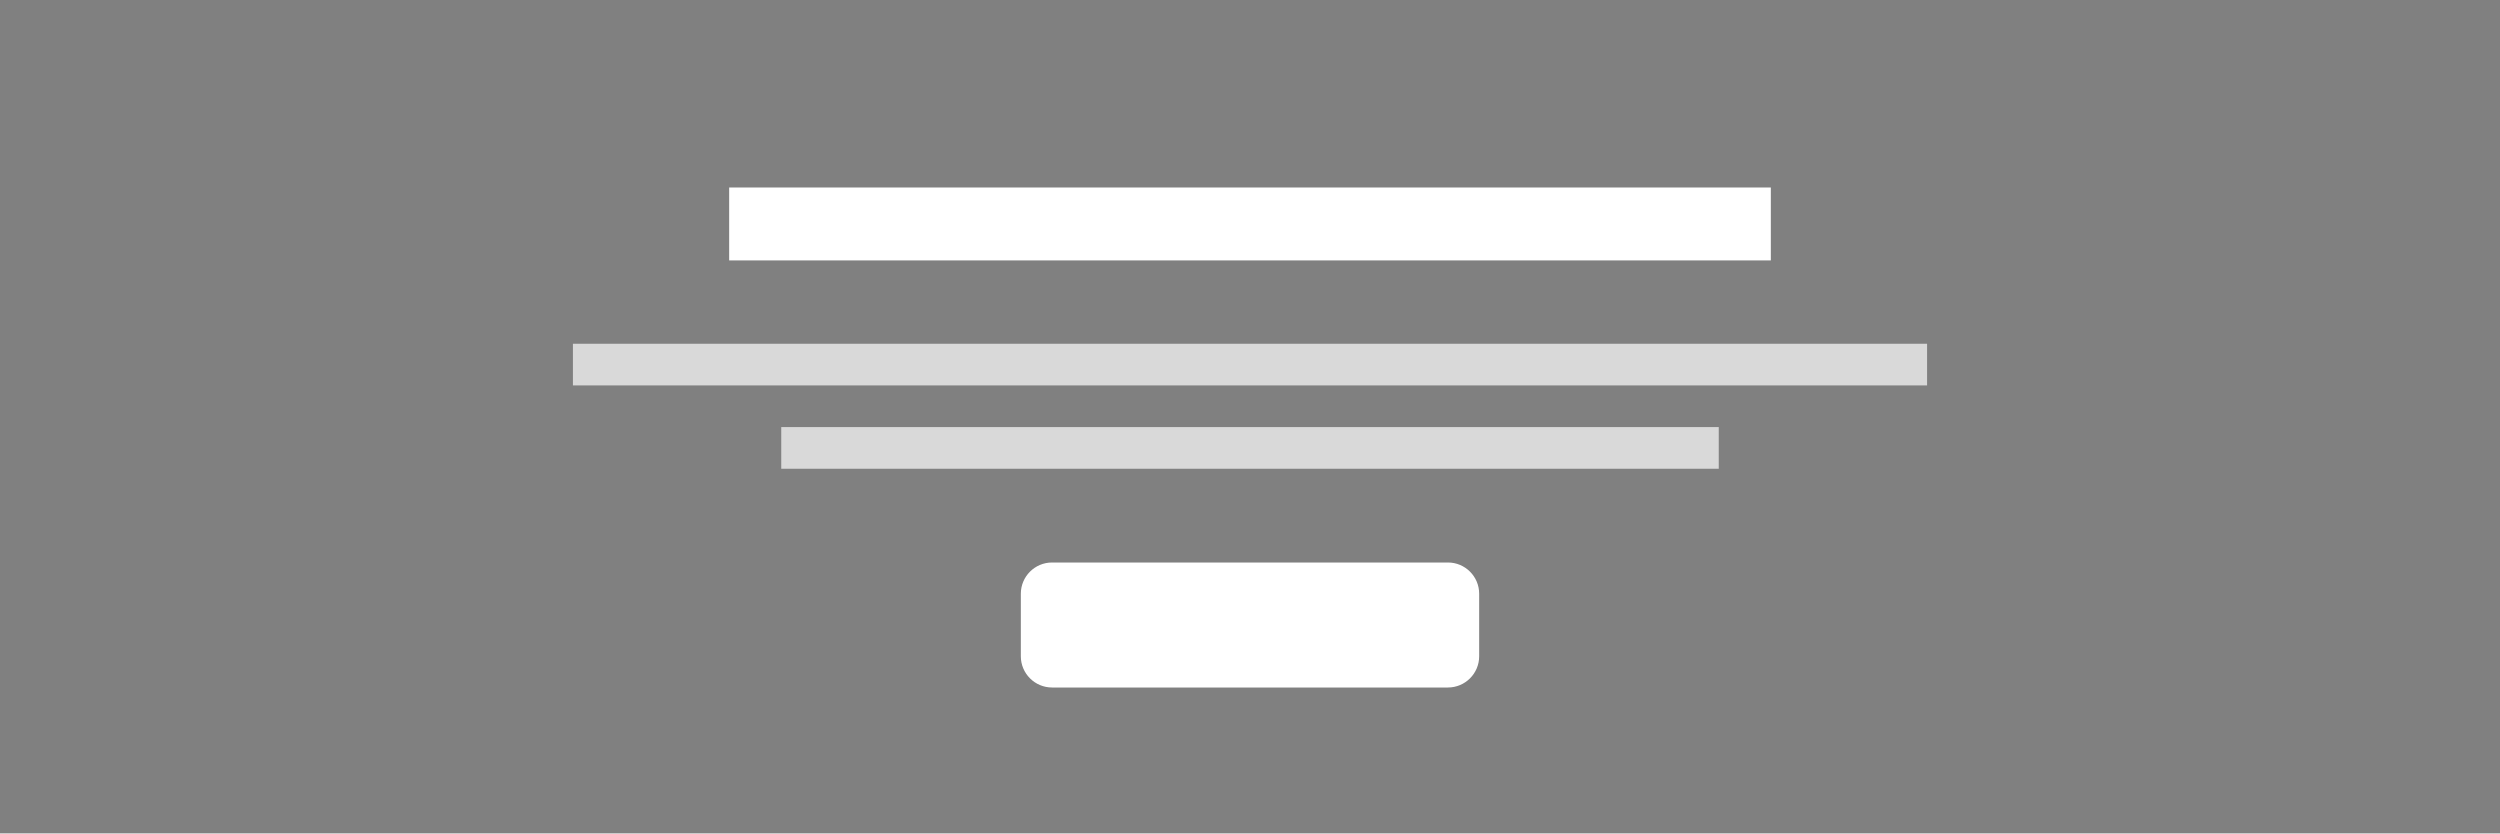
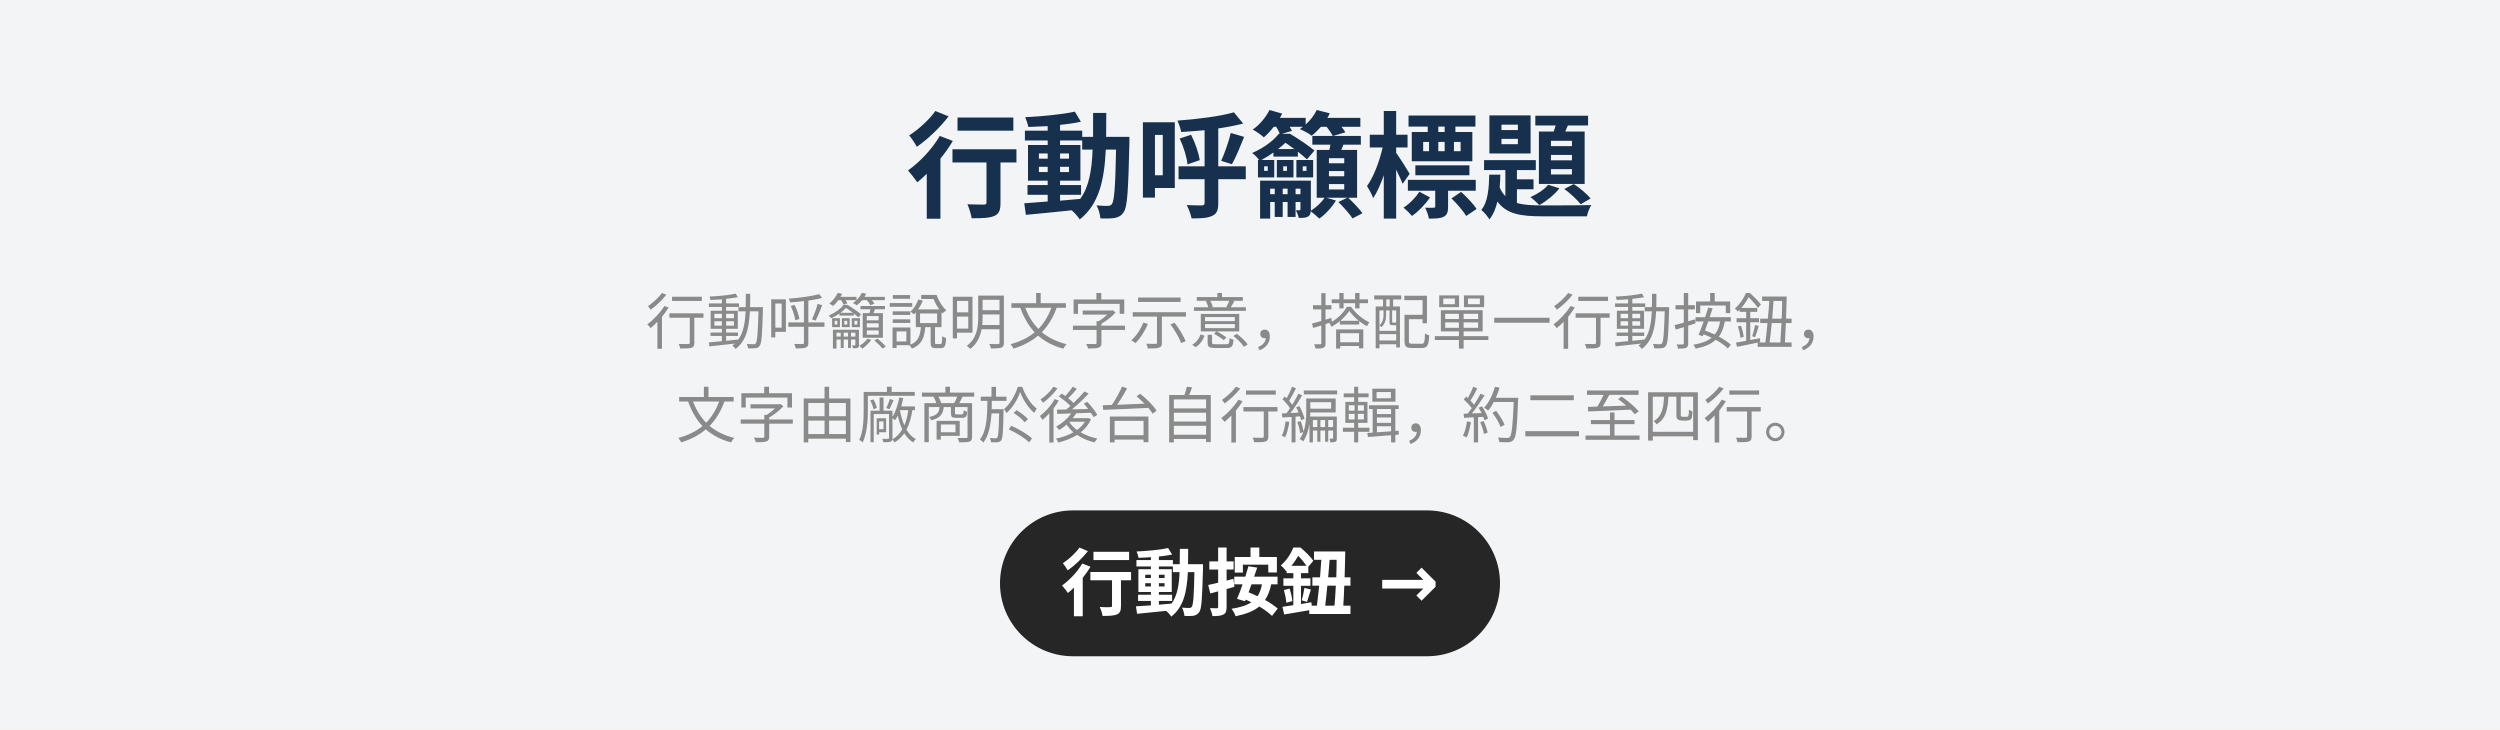
- <svg xmlns="http://www.w3.org/2000/svg" width="100%" height="100%" viewBox="0 0 240 80" version="1.1" xml:space="preserve" style="fill-rule:evenodd;clip-rule:evenodd;stroke-linejoin:round;stroke-miterlimit:2;">
-   <rect x="0" y="0" width="240" height="80" style="fill:rgb(128,128,128);" />
-   <g id="cta">
-     <rect x="70" y="18" width="100" height="7" style="fill:white;" />
-     <rect x="55" y="33" width="130" height="4" style="fill:rgb(217,217,217);" />
-     <rect x="75" y="41" width="90" height="4" style="fill:rgb(217,217,217);" />
-     <rect x="98" y="54" width="44" height="12" rx="3" style="fill:white;" />
-   </g>
+ <svg xmlns="http://www.w3.org/2000/svg" width="100%" height="100%" viewBox="0 0 240 70" version="1.1">
+   <rect x="0" y="0" width="240" height="70" fill="#ffffff" />
+   <rect x="0" y="0" width="240" height="70" rx="0" fill="#f2f4f6" />
+   <text x="120" y="20" font-family="'Noto Sans TC','Microsoft JhengHei','PingFang TC',sans-serif" font-size="11" fill="#16304d" font-weight="bold" text-anchor="middle">行動呼籲標題</text>
+   <text x="120" y="33" font-family="'Noto Sans TC','Microsoft JhengHei','PingFang TC',sans-serif" font-size="5.8" fill="#8a8a8a" font-weight="normal" text-anchor="middle">行動呼籲說明文字示意，搭配單一行動按鈕，</text>
+   <text x="120" y="42" font-family="'Noto Sans TC','Microsoft JhengHei','PingFang TC',sans-serif" font-size="5.8" fill="#8a8a8a" font-weight="normal" text-anchor="middle">文字由廠商於後台自行編輯，約二至四行。</text>
+   <rect x="96" y="49" width="48" height="14" rx="7.0" fill="#262626" />
+   <text x="120.0" y="58.52" font-family="'Noto Sans TC','Microsoft JhengHei','PingFang TC',sans-serif" font-size="7" fill="#ffffff" font-weight="bold" text-anchor="middle">行動按鈕 →</text>
</svg>
